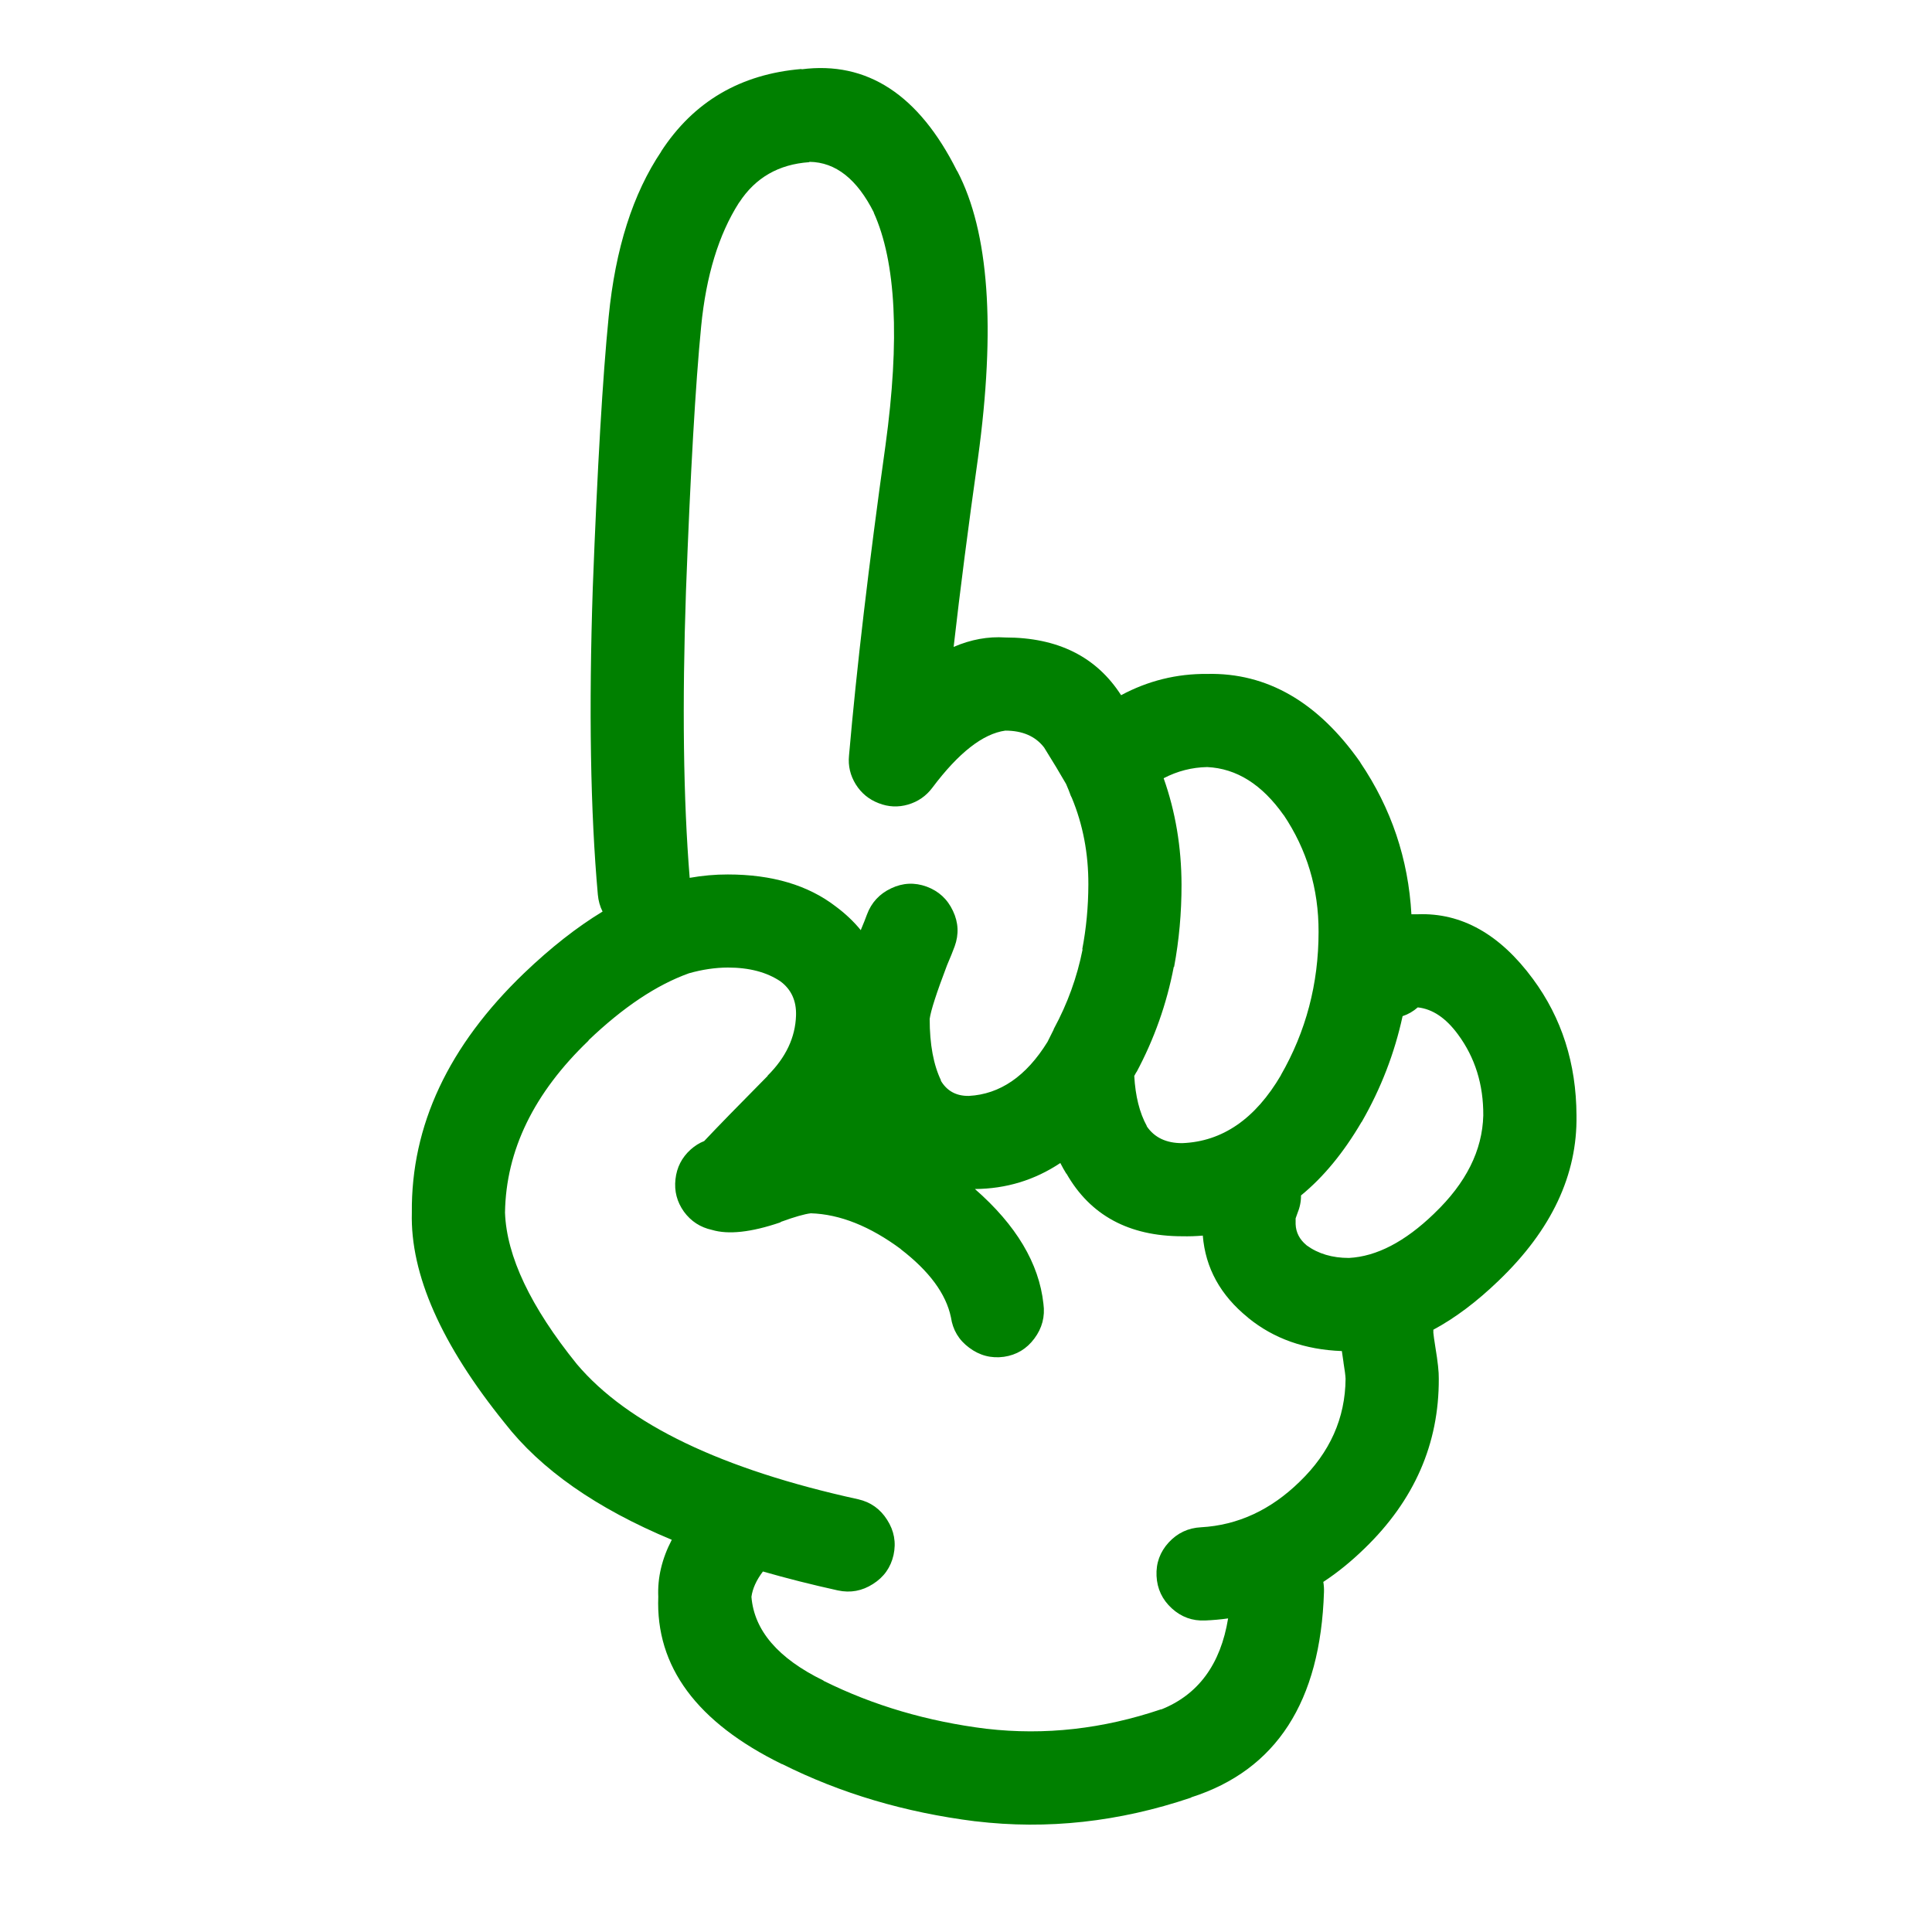
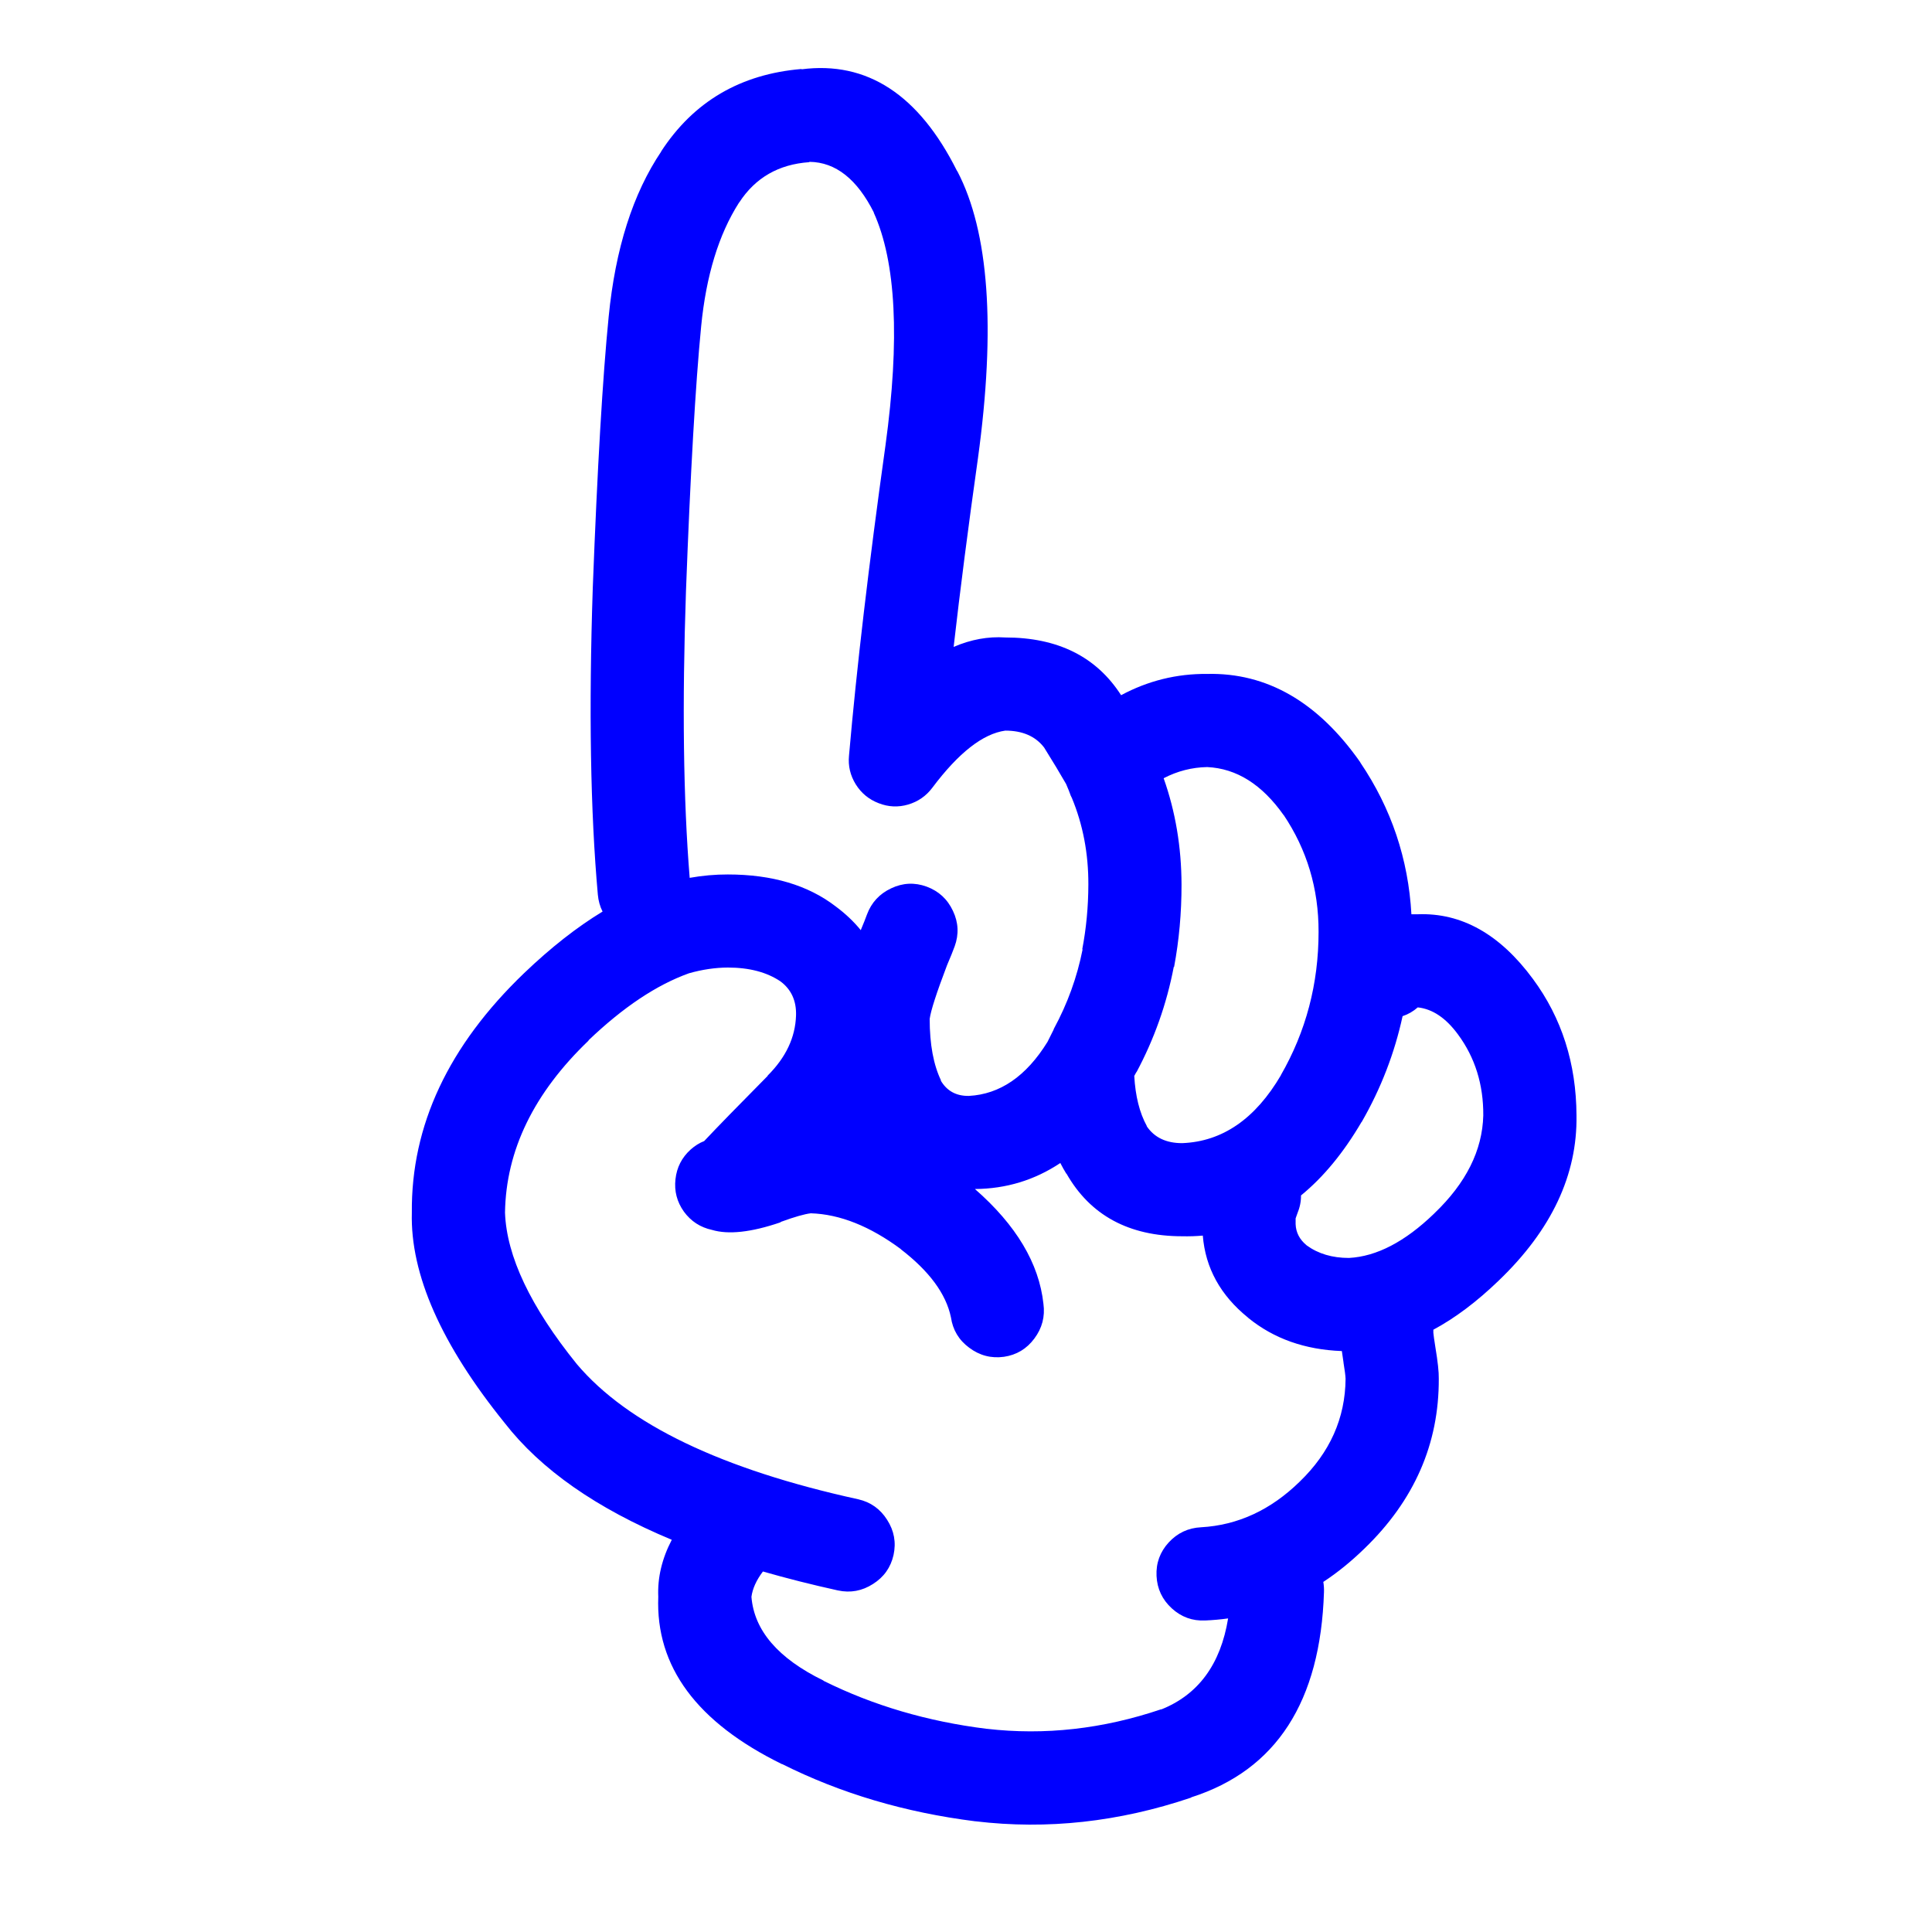
- <svg xmlns="http://www.w3.org/2000/svg" version="1.1" x="0px" y="0px" viewBox="0 0 90 90" enable-background="new 0 0 90 90" xml:space="preserve" style="fill:green">
+ <svg xmlns="http://www.w3.org/2000/svg" version="1.1" x="0px" y="0px" viewBox="0 0 90 90" enable-background="new 0 0 90 90" xml:space="preserve" style="fill:blue">
  <path d="M66.047,42.59c-0.103,0-0.202,0-0.298,0c-0.144-2.574-0.935-4.928-2.375-7.061c-0.007-0.01-0.012-0.02-0.015-0.031  c-1.968-2.8-4.343-4.167-7.124-4.104c-1.417-0.013-2.753,0.317-4.01,0.991c-1.15-1.792-2.949-2.689-5.394-2.689  c-0.803-0.053-1.604,0.093-2.407,0.44c0.306-2.682,0.684-5.613,1.133-8.791c0.833-6.09,0.513-10.546-0.959-13.366l-0.016-0.016  c-1.776-3.552-4.19-5.13-7.249-4.734l0.015-0.016c-2.856,0.237-5.042,1.521-6.557,3.853l0.016-0.015  c-1.323,1.963-2.142,4.531-2.453,7.705c-0.279,2.8-0.526,7.01-0.74,12.628c-0.189,5.662-0.11,10.426,0.236,14.295  c0.026,0.285,0.1,0.549,0.22,0.785c-1.196,0.725-2.412,1.68-3.648,2.862c-3.529,3.384-5.275,7.104-5.237,11.164  c-0.075,2.871,1.367,6.137,4.325,9.798c1.683,2.166,4.277,3.98,7.784,5.441c-0.459,0.882-0.669,1.768-0.629,2.656  c-0.128,3.252,1.795,5.852,5.771,7.8l-0.016-0.016c2.73,1.371,5.734,2.262,9.011,2.674h0.016c3.333,0.398,6.676,0.032,10.033-1.101  l0.017-0.017c3.957-1.268,6.018-4.456,6.179-9.562c0.006-0.161-0.005-0.317-0.031-0.472c0.665-0.436,1.303-0.956,1.919-1.556  c2.32-2.242,3.474-4.879,3.46-7.91c0.006-0.307-0.046-0.795-0.158-1.462c-0.055-0.343-0.085-0.567-0.095-0.677  c0-0.049,0-0.096,0-0.143c1.01-0.541,2.02-1.301,3.036-2.279l0.015-0.015c2.456-2.357,3.661-4.92,3.617-7.69  c-0.011-2.419-0.686-4.537-2.028-6.354C69.875,43.521,68.087,42.514,66.047,42.59z M52.949,49.919l-0.017,0.047  c0.835-1.558,1.416-3.198,1.746-4.923h0.016c0.232-1.244,0.348-2.522,0.346-3.836c-0.005-1.751-0.283-3.401-0.833-4.954  c0.642-0.334,1.318-0.507,2.028-0.52c1.37,0.063,2.56,0.813,3.569,2.249l-0.016-0.031c1.096,1.63,1.641,3.448,1.636,5.457  c0.001,2.418-0.587,4.645-1.761,6.684l0.015-0.017c-1.197,2.046-2.732,3.104-4.606,3.177c-0.743,0.002-1.294-0.26-1.651-0.785V52.45  c-0.337-0.613-0.53-1.391-0.583-2.328C52.877,50.055,52.914,49.986,52.949,49.919z M31.955,27.542  c0.206-5.495,0.441-9.61,0.708-12.344c0.232-2.362,0.819-4.28,1.762-5.756l0.015-0.016c0.75-1.149,1.834-1.772,3.255-1.871  l0.016-0.016c1.217,0.016,2.219,0.807,3.004,2.375l-0.016-0.016c1.043,2.295,1.227,5.912,0.55,10.851  c-0.778,5.557-1.344,10.374-1.699,14.451c-0.047,0.479,0.059,0.923,0.314,1.337c0.259,0.414,0.616,0.707,1.07,0.88  c0.451,0.176,0.906,0.197,1.367,0.063c0.464-0.137,0.842-0.398,1.133-0.787c1.221-1.627,2.354-2.513,3.397-2.658  c0.801,0,1.404,0.262,1.808,0.787c0.413,0.661,0.753,1.227,1.023,1.698c0.092,0.21,0.165,0.393,0.22,0.551  c0.016,0.031,0.031,0.063,0.047,0.094c0.52,1.251,0.776,2.599,0.771,4.042c-0.003,1.034-0.098,2.041-0.285,3.018h0.017  c-0.257,1.297-0.703,2.527-1.337,3.697c-0.005,0.018-0.01,0.033-0.016,0.047c-0.095,0.189-0.189,0.378-0.282,0.565  c-0.991,1.603-2.213,2.441-3.666,2.518c-0.595,0.008-1.036-0.238-1.321-0.74l0.033,0.032c-0.356-0.731-0.535-1.691-0.535-2.879  c0.051-0.383,0.318-1.212,0.802-2.483c0.012-0.027,0.021-0.054,0.032-0.079c0.131-0.304,0.241-0.575,0.33-0.818  c0.203-0.561,0.177-1.111-0.079-1.65c-0.255-0.548-0.664-0.924-1.227-1.133c-0.559-0.203-1.109-0.178-1.651,0.079  c-0.545,0.255-0.924,0.666-1.131,1.227c-0.071,0.197-0.161,0.423-0.268,0.675c-0.006,0.018-0.011,0.034-0.016,0.049  c-0.328-0.402-0.716-0.77-1.163-1.102c-1.291-0.996-2.968-1.494-5.032-1.494c-0.583-0.002-1.176,0.051-1.777,0.157  C31.831,37.242,31.775,32.792,31.955,27.542z M60.543,69.023c-1.349,1.318-2.88,2.026-4.591,2.123  c-0.599,0.029-1.102,0.266-1.51,0.708c-0.405,0.442-0.594,0.963-0.566,1.558c0.028,0.6,0.265,1.102,0.708,1.509  c0.442,0.405,0.961,0.595,1.557,0.567c0.362-0.015,0.719-0.047,1.069-0.096c-0.349,2.141-1.392,3.557-3.128,4.246l0.014-0.015  c-2.718,0.92-5.428,1.224-8.129,0.911h-0.016c-2.755-0.344-5.281-1.089-7.58-2.232l-0.015-0.017  c-2.108-1.03-3.225-2.331-3.351-3.899c0.052-0.384,0.23-0.776,0.535-1.18c1.104,0.318,2.267,0.612,3.491,0.882  c0.583,0.126,1.129,0.026,1.635-0.299c0.509-0.321,0.828-0.772,0.959-1.353c0.127-0.585,0.027-1.129-0.299-1.637  c-0.321-0.507-0.771-0.827-1.352-0.958c-6.36-1.395-10.727-3.491-13.099-6.291c-2.159-2.673-3.275-5.026-3.35-7.061  c0.044-2.901,1.344-5.574,3.9-8.021h-0.016c1.62-1.549,3.182-2.591,4.686-3.129c0.619-0.175,1.221-0.264,1.809-0.267  c0.998,0,1.815,0.215,2.454,0.645c0.503,0.376,0.746,0.905,0.724,1.589c-0.032,1.021-0.473,1.954-1.321,2.799v0.015  c-1.369,1.382-2.354,2.394-2.958,3.036c-0.222,0.086-0.432,0.218-0.629,0.393c-0.413,0.372-0.648,0.834-0.708,1.385  c-0.062,0.553,0.07,1.055,0.393,1.509c0.329,0.449,0.764,0.732,1.306,0.85c0.766,0.229,1.825,0.113,3.176-0.346  c0.014-0.013,0.03-0.022,0.047-0.032c0.63-0.23,1.091-0.361,1.384-0.395c1.356,0.043,2.762,0.604,4.214,1.684l-0.031-0.016  c1.333,1.024,2.114,2.082,2.343,3.176c0.086,0.589,0.368,1.061,0.849,1.416c0.484,0.365,1.024,0.506,1.621,0.425  c0.586-0.086,1.057-0.368,1.415-0.849c0.363-0.484,0.505-1.025,0.424-1.62c-0.204-1.884-1.269-3.666-3.191-5.347  c1.452-0.01,2.778-0.413,3.978-1.211c0.089,0.174,0.182,0.342,0.283,0.504v-0.017c1.108,1.948,2.908,2.923,5.395,2.925  c0.326,0.008,0.646-0.004,0.959-0.031c0.122,1.511,0.824,2.784,2.107,3.821l0.016,0.017c1.187,0.964,2.639,1.478,4.355,1.541  c0.021,0.156,0.046,0.334,0.078,0.535v0.014c0.057,0.34,0.088,0.587,0.095,0.74C62.668,66.063,61.955,67.66,60.543,69.023z   M66.819,56.521l-0.016,0.017c-1.354,1.307-2.675,1.994-3.964,2.062c-0.772,0-1.428-0.193-1.966-0.583l-0.016-0.015  c-0.32-0.265-0.487-0.59-0.502-0.976c-0.002-0.116-0.002-0.205,0-0.269c0.02-0.066,0.046-0.139,0.078-0.22  c0.118-0.284,0.177-0.567,0.173-0.849c1.044-0.853,1.981-1.99,2.814-3.412l0.016-0.016c0.894-1.556,1.528-3.197,1.902-4.924  c0.258-0.084,0.494-0.221,0.707-0.408c0.687,0.074,1.311,0.494,1.873,1.259c0.795,1.077,1.188,2.335,1.179,3.774  C69.055,53.59,68.295,55.11,66.819,56.521z" />
</svg>
